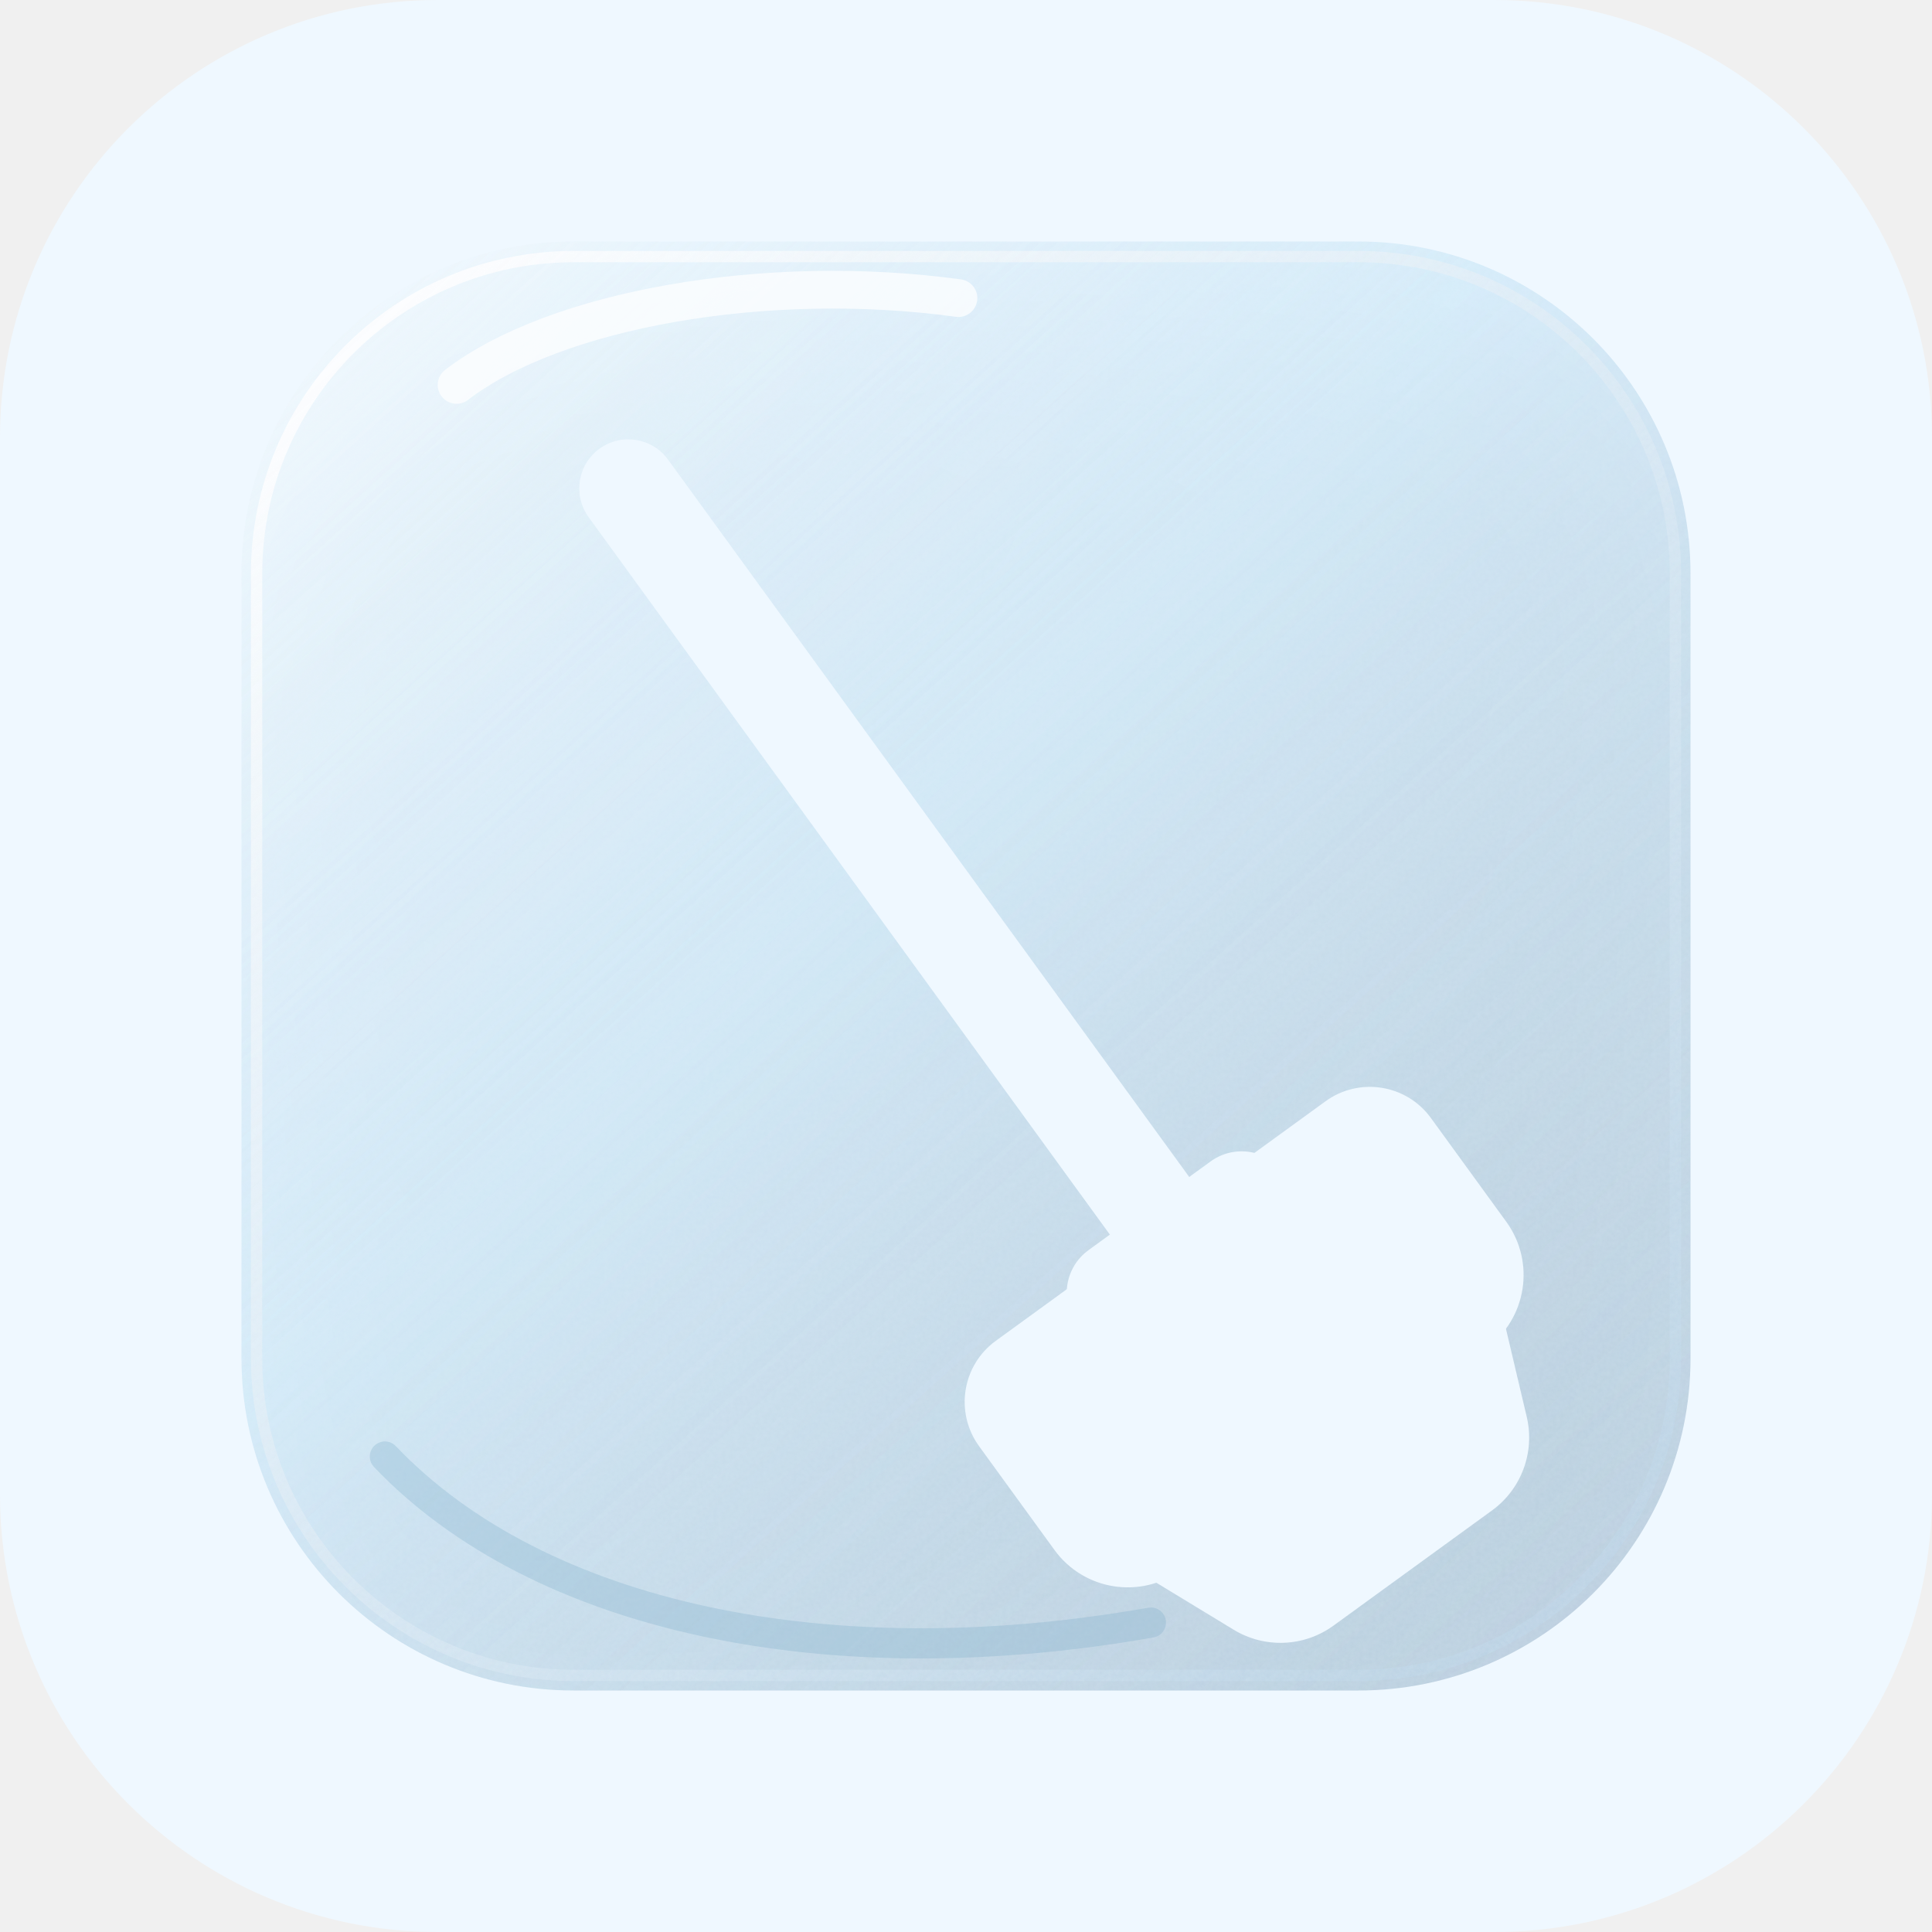
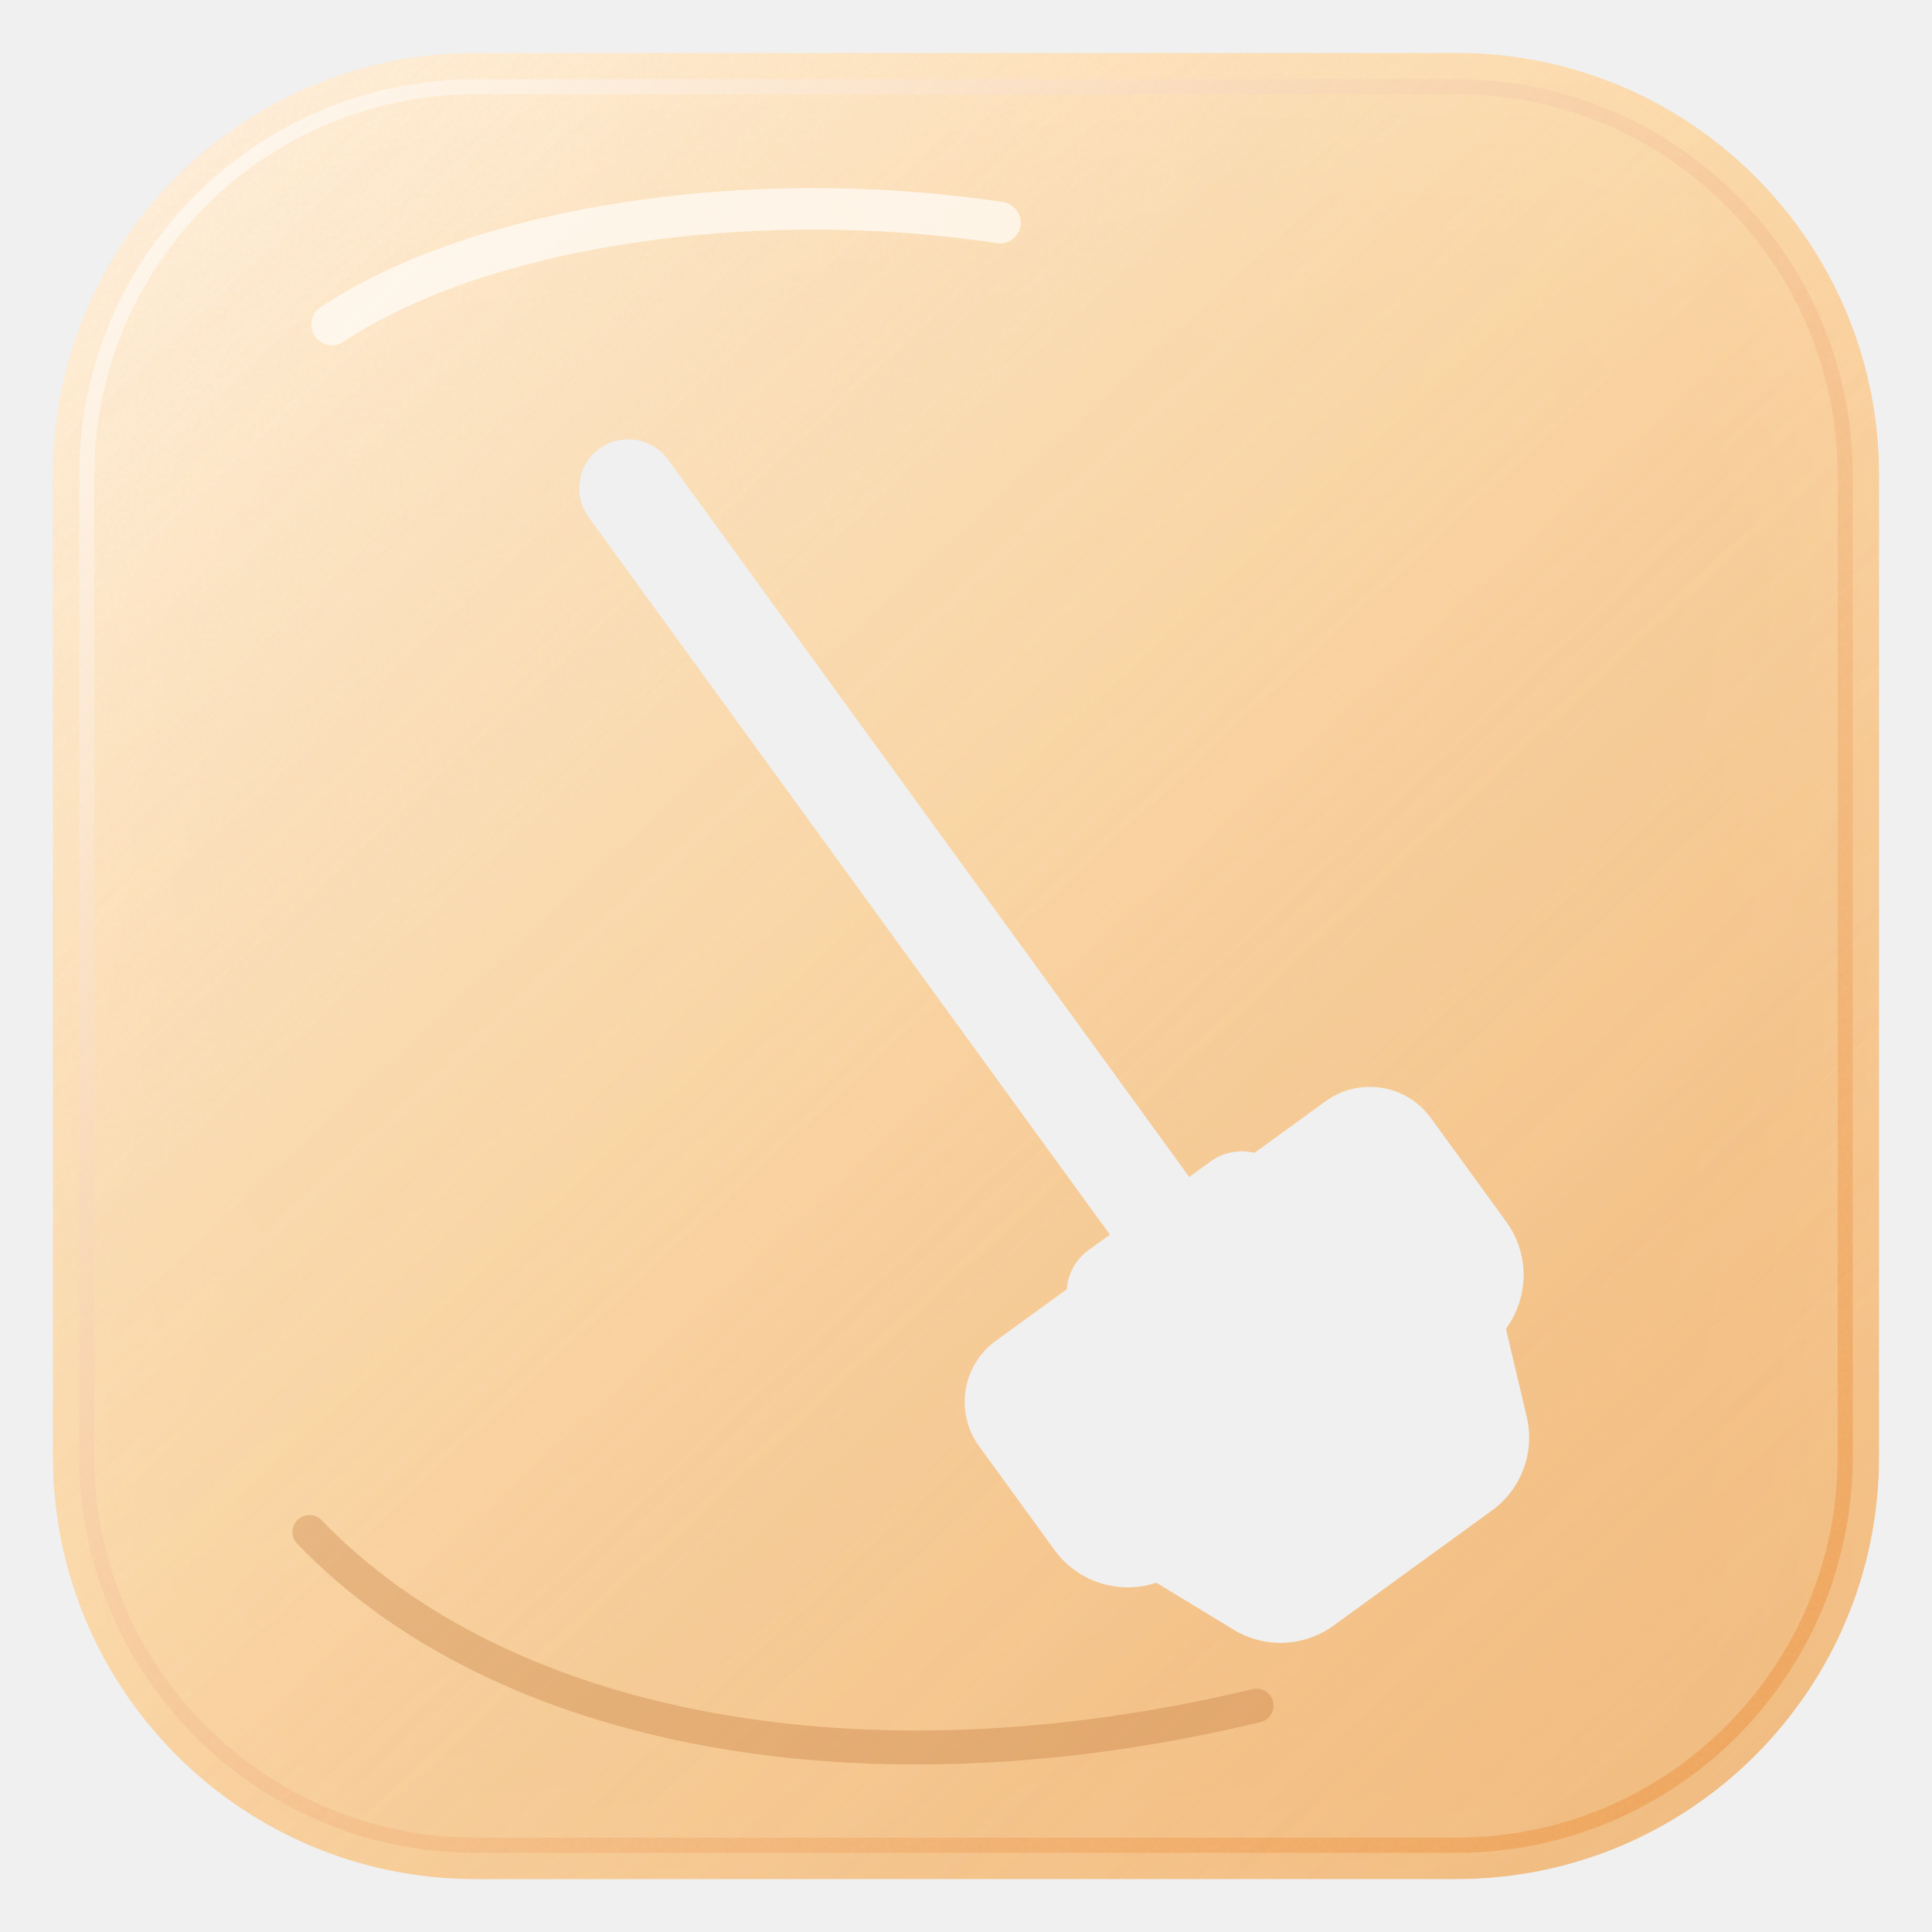
<svg xmlns="http://www.w3.org/2000/svg" width="512" height="512" viewBox="0 0 512 512" fill="none">
  <defs>
-     <linearGradient id="glass" x1="72" y1="52" x2="450" y2="470" gradientUnits="userSpaceOnUse">
-       <stop stop-color="#F8FCFF" stop-opacity="0.92" />
-       <stop offset="0.42" stop-color="#C8E5F7" stop-opacity="0.62" />
-       <stop offset="1" stop-color="#7F9FB7" stop-opacity="0.42" />
+     <linearGradient id="glass" x1="34" y1="18" x2="480" y2="498" gradientUnits="userSpaceOnUse">
+       <stop stop-color="#FFF3E3" stop-opacity="0.96" />
+       <stop offset="0.45" stop-color="#FFD49A" stop-opacity="0.76" />
+       <stop offset="1" stop-color="#F59B38" stop-opacity="0.56" />
    </linearGradient>
-     <linearGradient id="edge" x1="88" y1="72" x2="432" y2="452" gradientUnits="userSpaceOnUse">
-       <stop stop-color="#FFFFFF" stop-opacity="0.95" />
-       <stop offset="1" stop-color="#B7D3E8" stop-opacity="0.42" />
+     <linearGradient id="edge" x1="34" y1="22" x2="478" y2="492" gradientUnits="userSpaceOnUse">
+       <stop stop-color="#FFFDF8" stop-opacity="0.92" />
+       <stop offset="1" stop-color="#EA8730" stop-opacity="0.48" />
    </linearGradient>
-     <filter id="soft-shadow" x="20" y="20" width="472" height="472" filterUnits="userSpaceOnUse" color-interpolation-filters="sRGB">
-       <feDropShadow dx="0" dy="22" stdDeviation="28" flood-color="#243342" flood-opacity="0.18" />
+     <filter id="soft-shadow" x="-10" y="-10" width="532" height="532" filterUnits="userSpaceOnUse" color-interpolation-filters="sRGB">
+       <feDropShadow dx="0" dy="22" stdDeviation="26" flood-color="#6F3E17" flood-opacity="0.18" />
    </filter>
-     <filter id="frost" x="54" y="54" width="404" height="404" filterUnits="userSpaceOnUse" color-interpolation-filters="sRGB">
+     <filter id="frost" x="0" y="0" width="512" height="512" filterUnits="userSpaceOnUse" color-interpolation-filters="sRGB">
      <feTurbulence type="fractalNoise" baseFrequency="0.9" numOctaves="3" seed="27" result="noise" />
-       <feColorMatrix in="noise" type="matrix" values="0 0 0 0 0.9 0 0 0 0 0.96 0 0 0 0 1 0 0 0 0.16 0" result="mist" />
+       <feColorMatrix in="noise" type="matrix" values="0 0 0 0 1 0 0 0 0 0.78 0 0 0 0 0.48 0 0 0 0.14 0" result="mist" />
      <feBlend in="SourceGraphic" in2="mist" mode="screen" />
    </filter>
    <mask id="broom-cutout">
      <rect width="512" height="512" fill="black" />
-       <rect x="64" y="64" width="384" height="384" rx="88" fill="white" />
+       <rect x="14" y="14" width="484" height="484" rx="112" fill="white" />
      <g transform="rotate(-36 256 256)" fill="black">
        <rect x="245" y="88" width="26" height="268" rx="13" />
        <rect x="224" y="336" width="68" height="28" rx="14" />
        <path d="M184 361C184 349.954 192.954 341 204 341H312C323.046 341 332 349.954 332 361V395C332 408.255 321.255 419 308 419H208C194.745 419 184 408.255 184 395V361Z" />
        <path d="M192 397H324L306 440C302.288 448.882 293.603 454.667 283.977 454.667H232.023C222.397 454.667 213.712 448.882 210 440L192 397Z" />
        <path d="M217 401L228 453" />
        <path d="M248 399L251 456" />
        <path d="M279 399L271 456" />
        <path d="M306 401L292 451" />
      </g>
    </mask>
  </defs>
-   <rect width="512" height="512" rx="116" fill="#EFF8FF" />
-   <rect x="58" y="58" width="396" height="396" rx="94" fill="url(#glass)" filter="url(#soft-shadow)" mask="url(#broom-cutout)" />
-   <rect x="68" y="68" width="376" height="376" rx="84" stroke="url(#edge)" stroke-width="3" filter="url(#frost)" mask="url(#broom-cutout)" />
-   <path d="M121 102C147 82 203 72 254 79" stroke="#FFFFFF" stroke-opacity="0.72" stroke-width="10" stroke-linecap="round" />
-   <path d="M102 386C143 429 220 445 305 430" stroke="#78A8C7" stroke-opacity="0.28" stroke-width="8" stroke-linecap="round" />
+   <rect x="14" y="14" width="484" height="484" rx="112" fill="url(#glass)" filter="url(#soft-shadow)" mask="url(#broom-cutout)" />
+   <rect x="23" y="23" width="466" height="466" rx="103" stroke="url(#edge)" stroke-width="4" filter="url(#frost)" mask="url(#broom-cutout)" />
+   <path d="M88 86C127 60 199 49 265 59" stroke="#FFFDF8" stroke-opacity="0.72" stroke-width="11" stroke-linecap="round" />
+   <path d="M82 406C133 459 229 477 333 452" stroke="#B35C1D" stroke-opacity="0.25" stroke-width="9" stroke-linecap="round" />
</svg>
